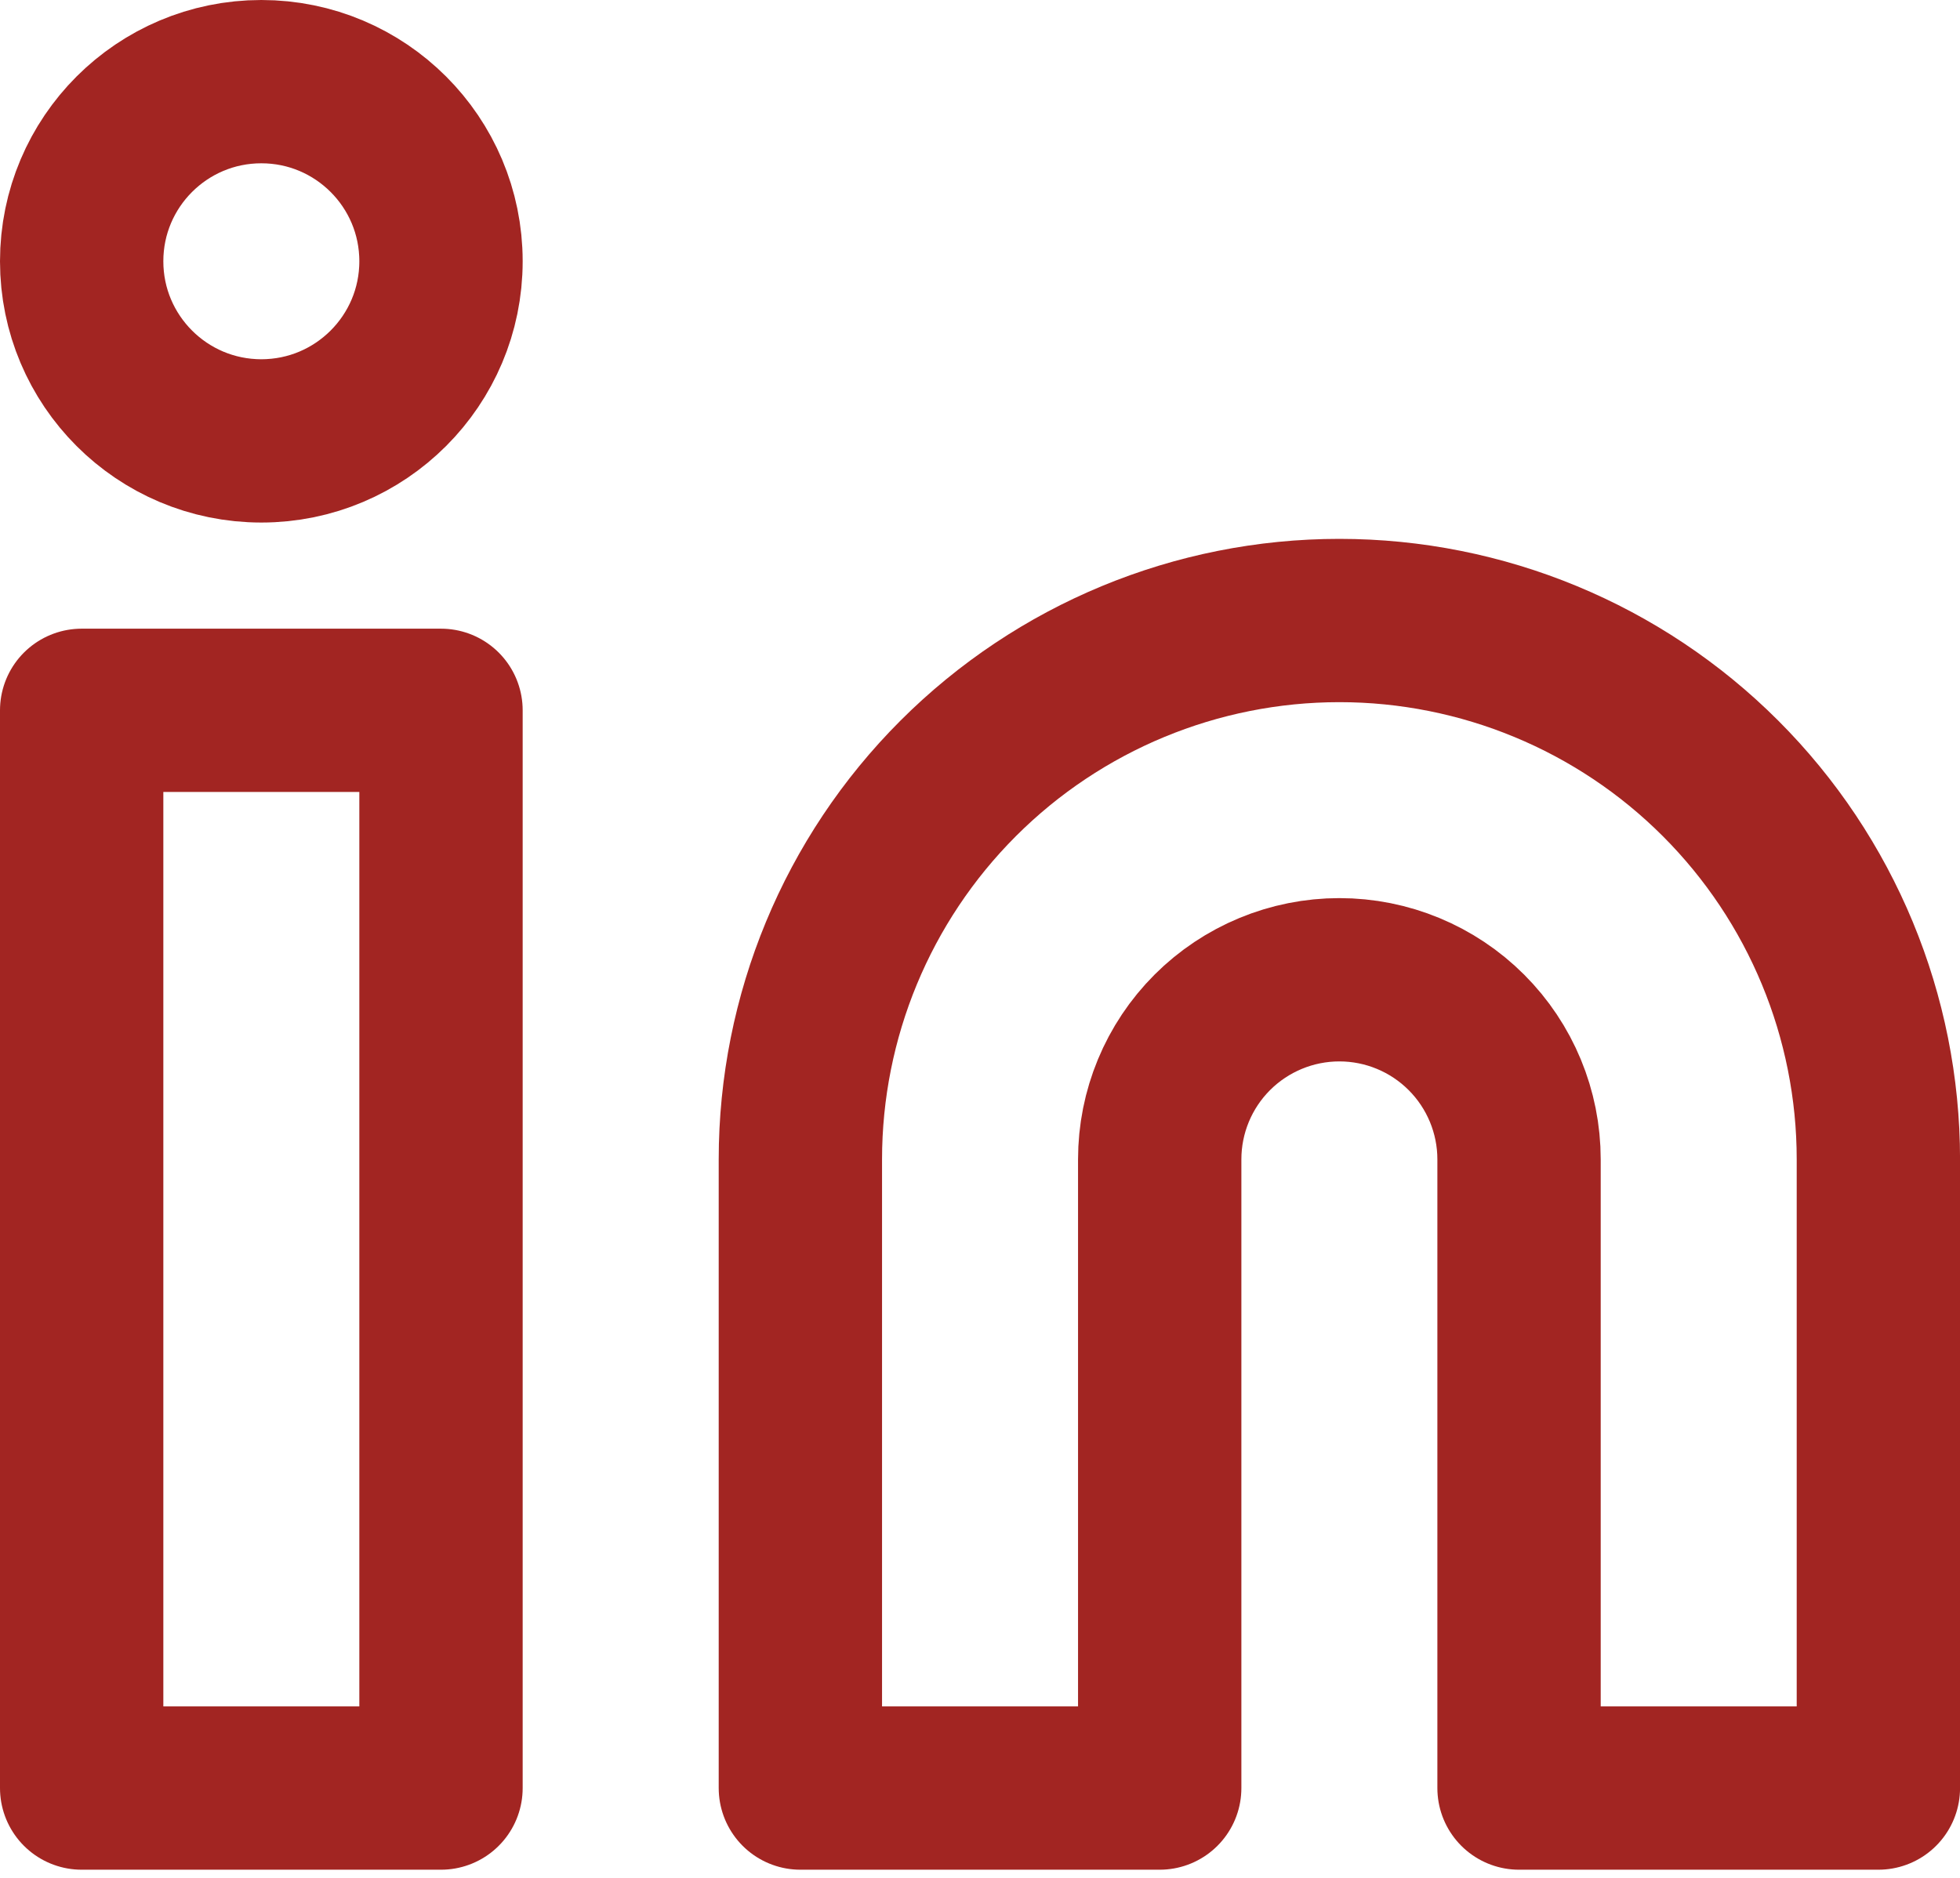
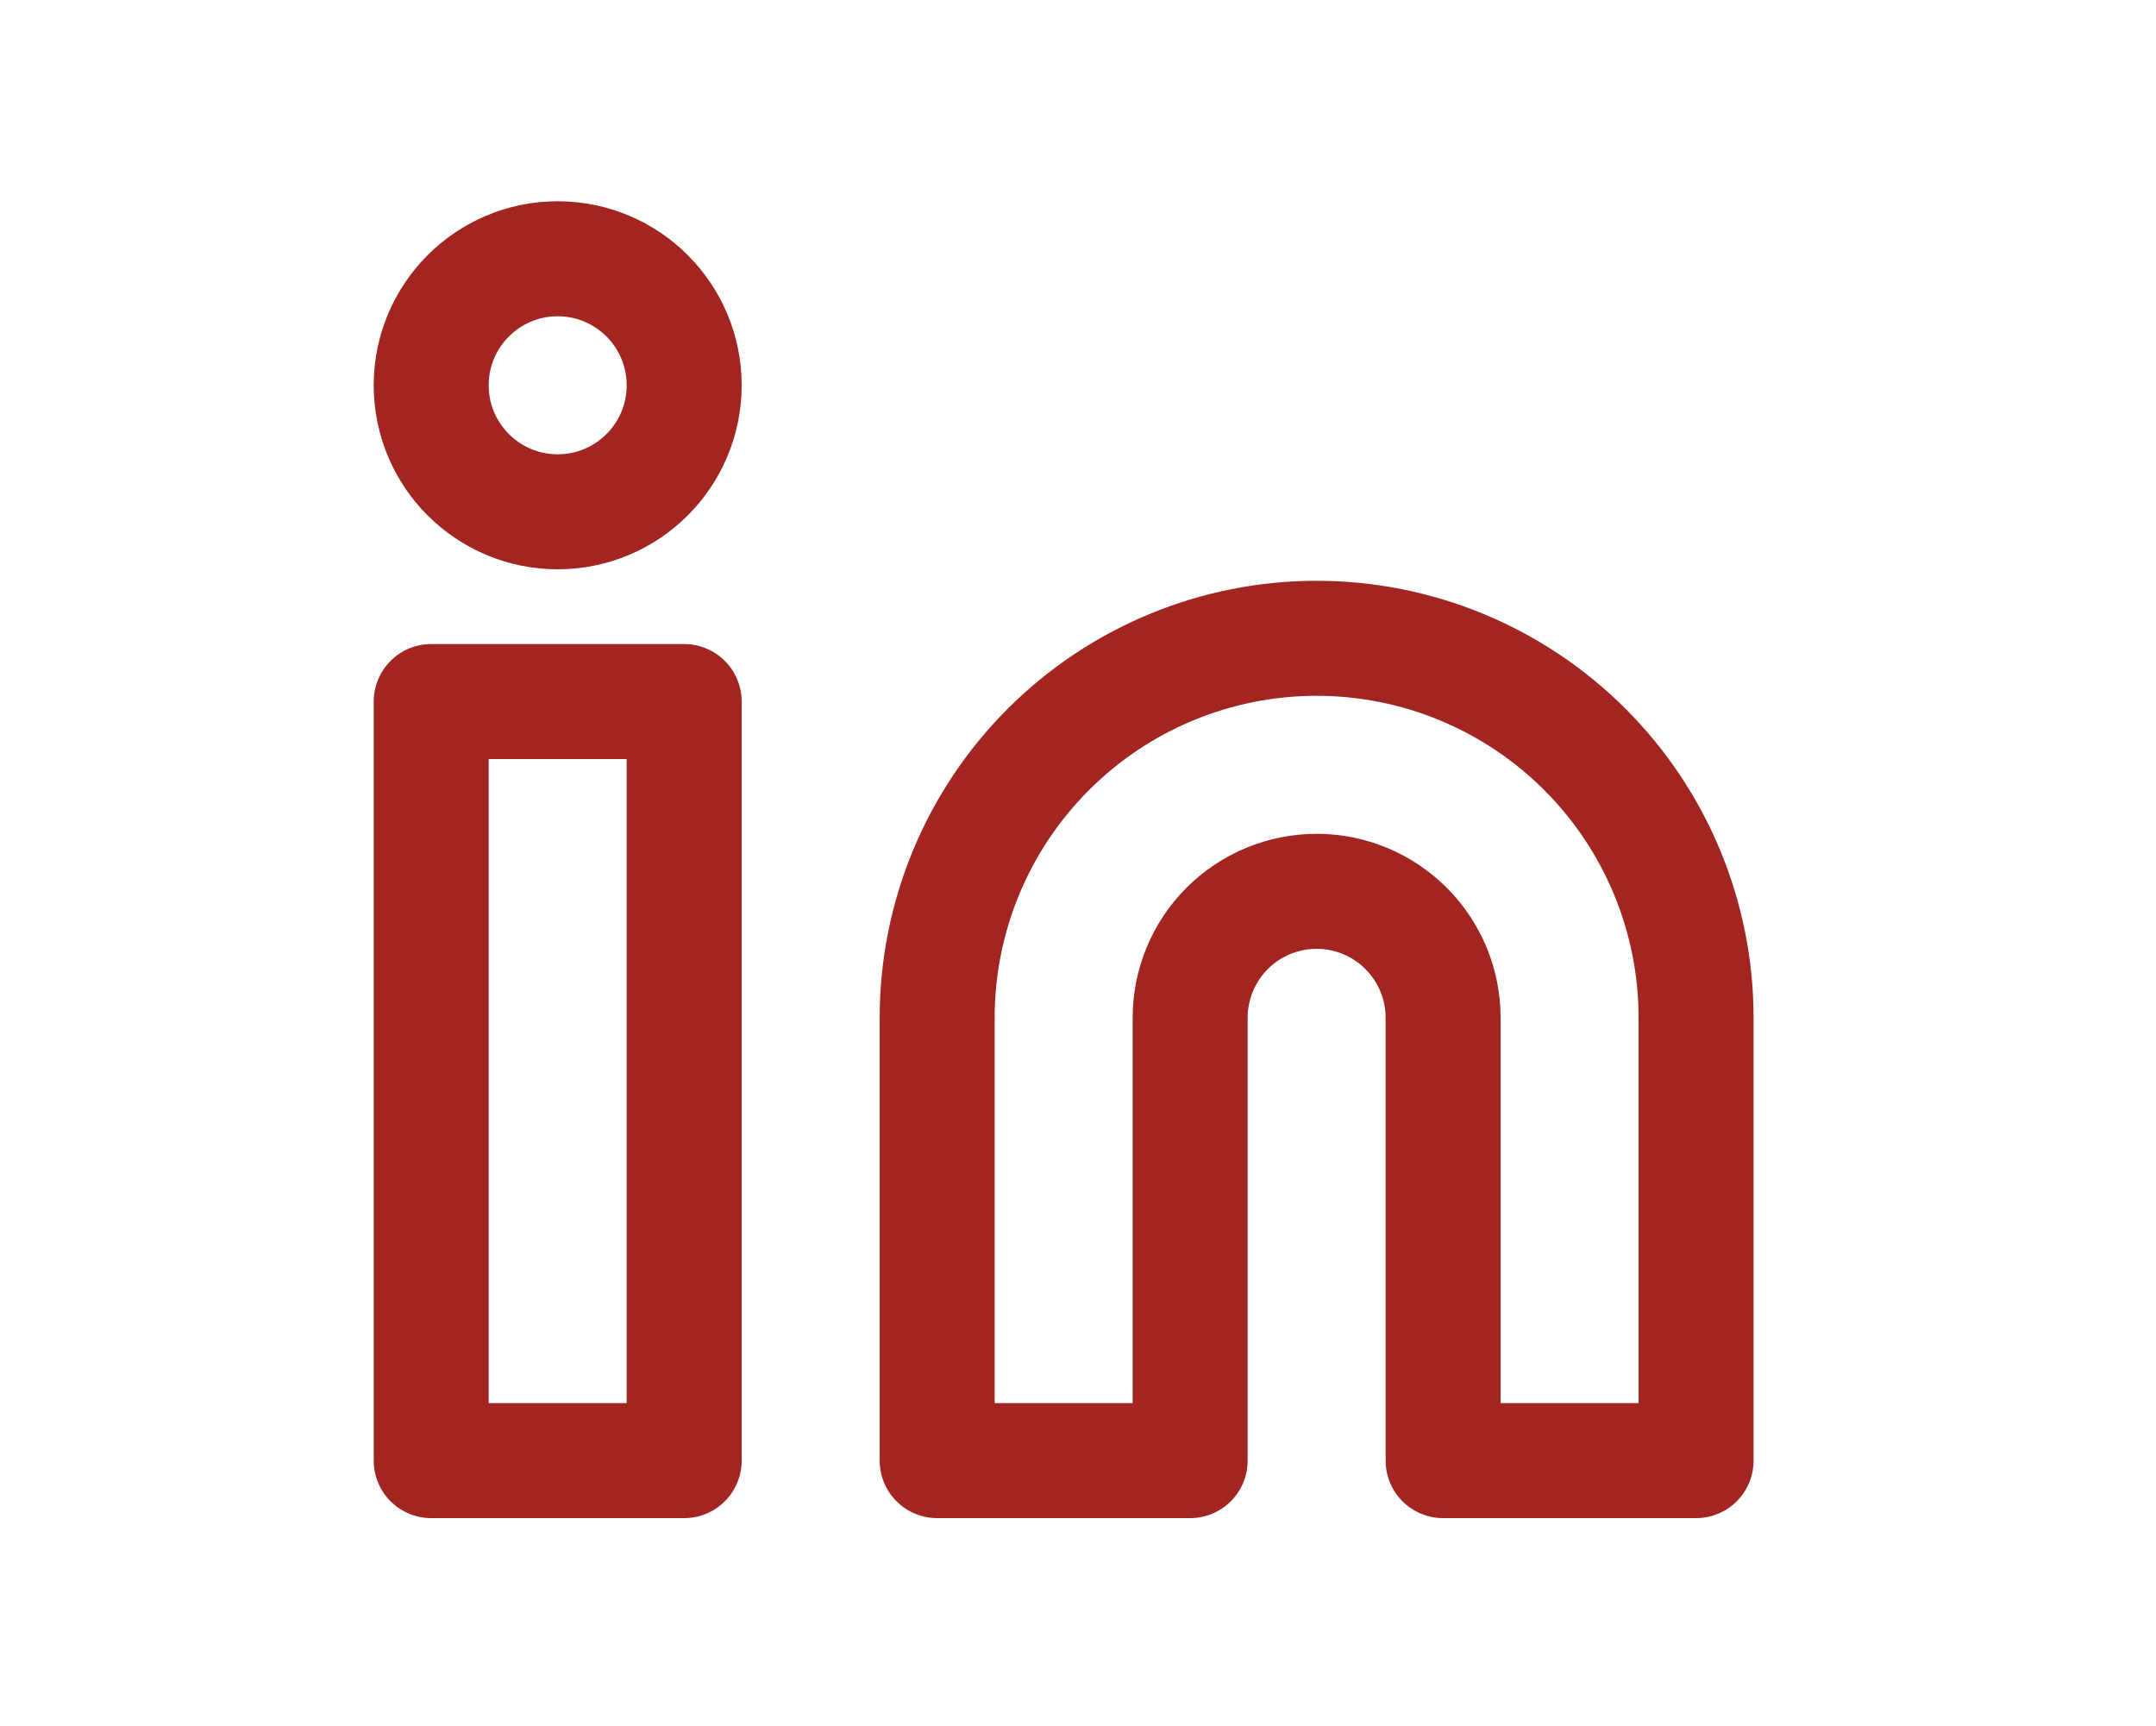
- <svg xmlns="http://www.w3.org/2000/svg" width="48" height="46" viewBox="0 0 48 46" fill="none">
-   <path d="M32.801 15.2C36.301 15.2 39.659 16.591 42.134 19.066C44.61 21.542 46.001 24.899 46.001 28.4V43.8H37.201V28.4C37.201 27.233 36.737 26.114 35.912 25.289C35.087 24.464 33.968 24 32.801 24C31.634 24 30.515 24.464 29.689 25.289C28.864 26.114 28.401 27.233 28.401 28.4V43.8H19.601V28.4C19.601 24.899 20.991 21.542 23.467 19.066C25.942 16.591 29.3 15.2 32.801 15.2V15.2Z" stroke="#A22522" stroke-width="4" stroke-linecap="round" stroke-linejoin="round" />
-   <path d="M2 17.4H10.8V43.8H2V17.4Z" stroke="#A22522" stroke-width="4" stroke-linecap="round" stroke-linejoin="round" />
-   <path d="M6.4 10.8C8.83 10.8 10.8 8.83 10.8 6.4C10.8 3.97 8.83 2 6.4 2C3.97 2 2 3.97 2 6.4C2 8.83 3.97 10.8 6.4 10.8Z" stroke="#A22522" stroke-width="4" stroke-linecap="round" stroke-linejoin="round" />
+ <svg xmlns="http://www.w3.org/2000/svg" width="75" height="60" viewBox="0 0 75 60" fill="none">
+   <path d="M45.801 22.2C49.301 22.2 52.659 23.591 55.134 26.066C57.61 28.542 59.001 31.899 59.001 35.4V50.8H50.201V35.4C50.201 34.233 49.737 33.114 48.912 32.289C48.087 31.464 46.968 31 45.801 31C44.634 31 43.514 31.464 42.689 32.289C41.864 33.114 41.401 34.233 41.401 35.4V50.8H32.601V35.4C32.601 31.899 33.991 28.542 36.467 26.066C38.942 23.591 42.3 22.2 45.801 22.2V22.2Z" stroke="#A22522" stroke-width="4" stroke-linecap="round" stroke-linejoin="round" />
+   <path d="M15 24.4H23.8V50.8H15V24.4Z" stroke="#A22522" stroke-width="4" stroke-linecap="round" stroke-linejoin="round" />
+   <path d="M19.4 17.8C21.83 17.8 23.8 15.83 23.8 13.4C23.8 10.97 21.83 9 19.4 9C16.97 9 15 10.97 15 13.4C15 15.83 16.97 17.8 19.4 17.8Z" stroke="#A22522" stroke-width="4" stroke-linecap="round" stroke-linejoin="round" />
</svg>
